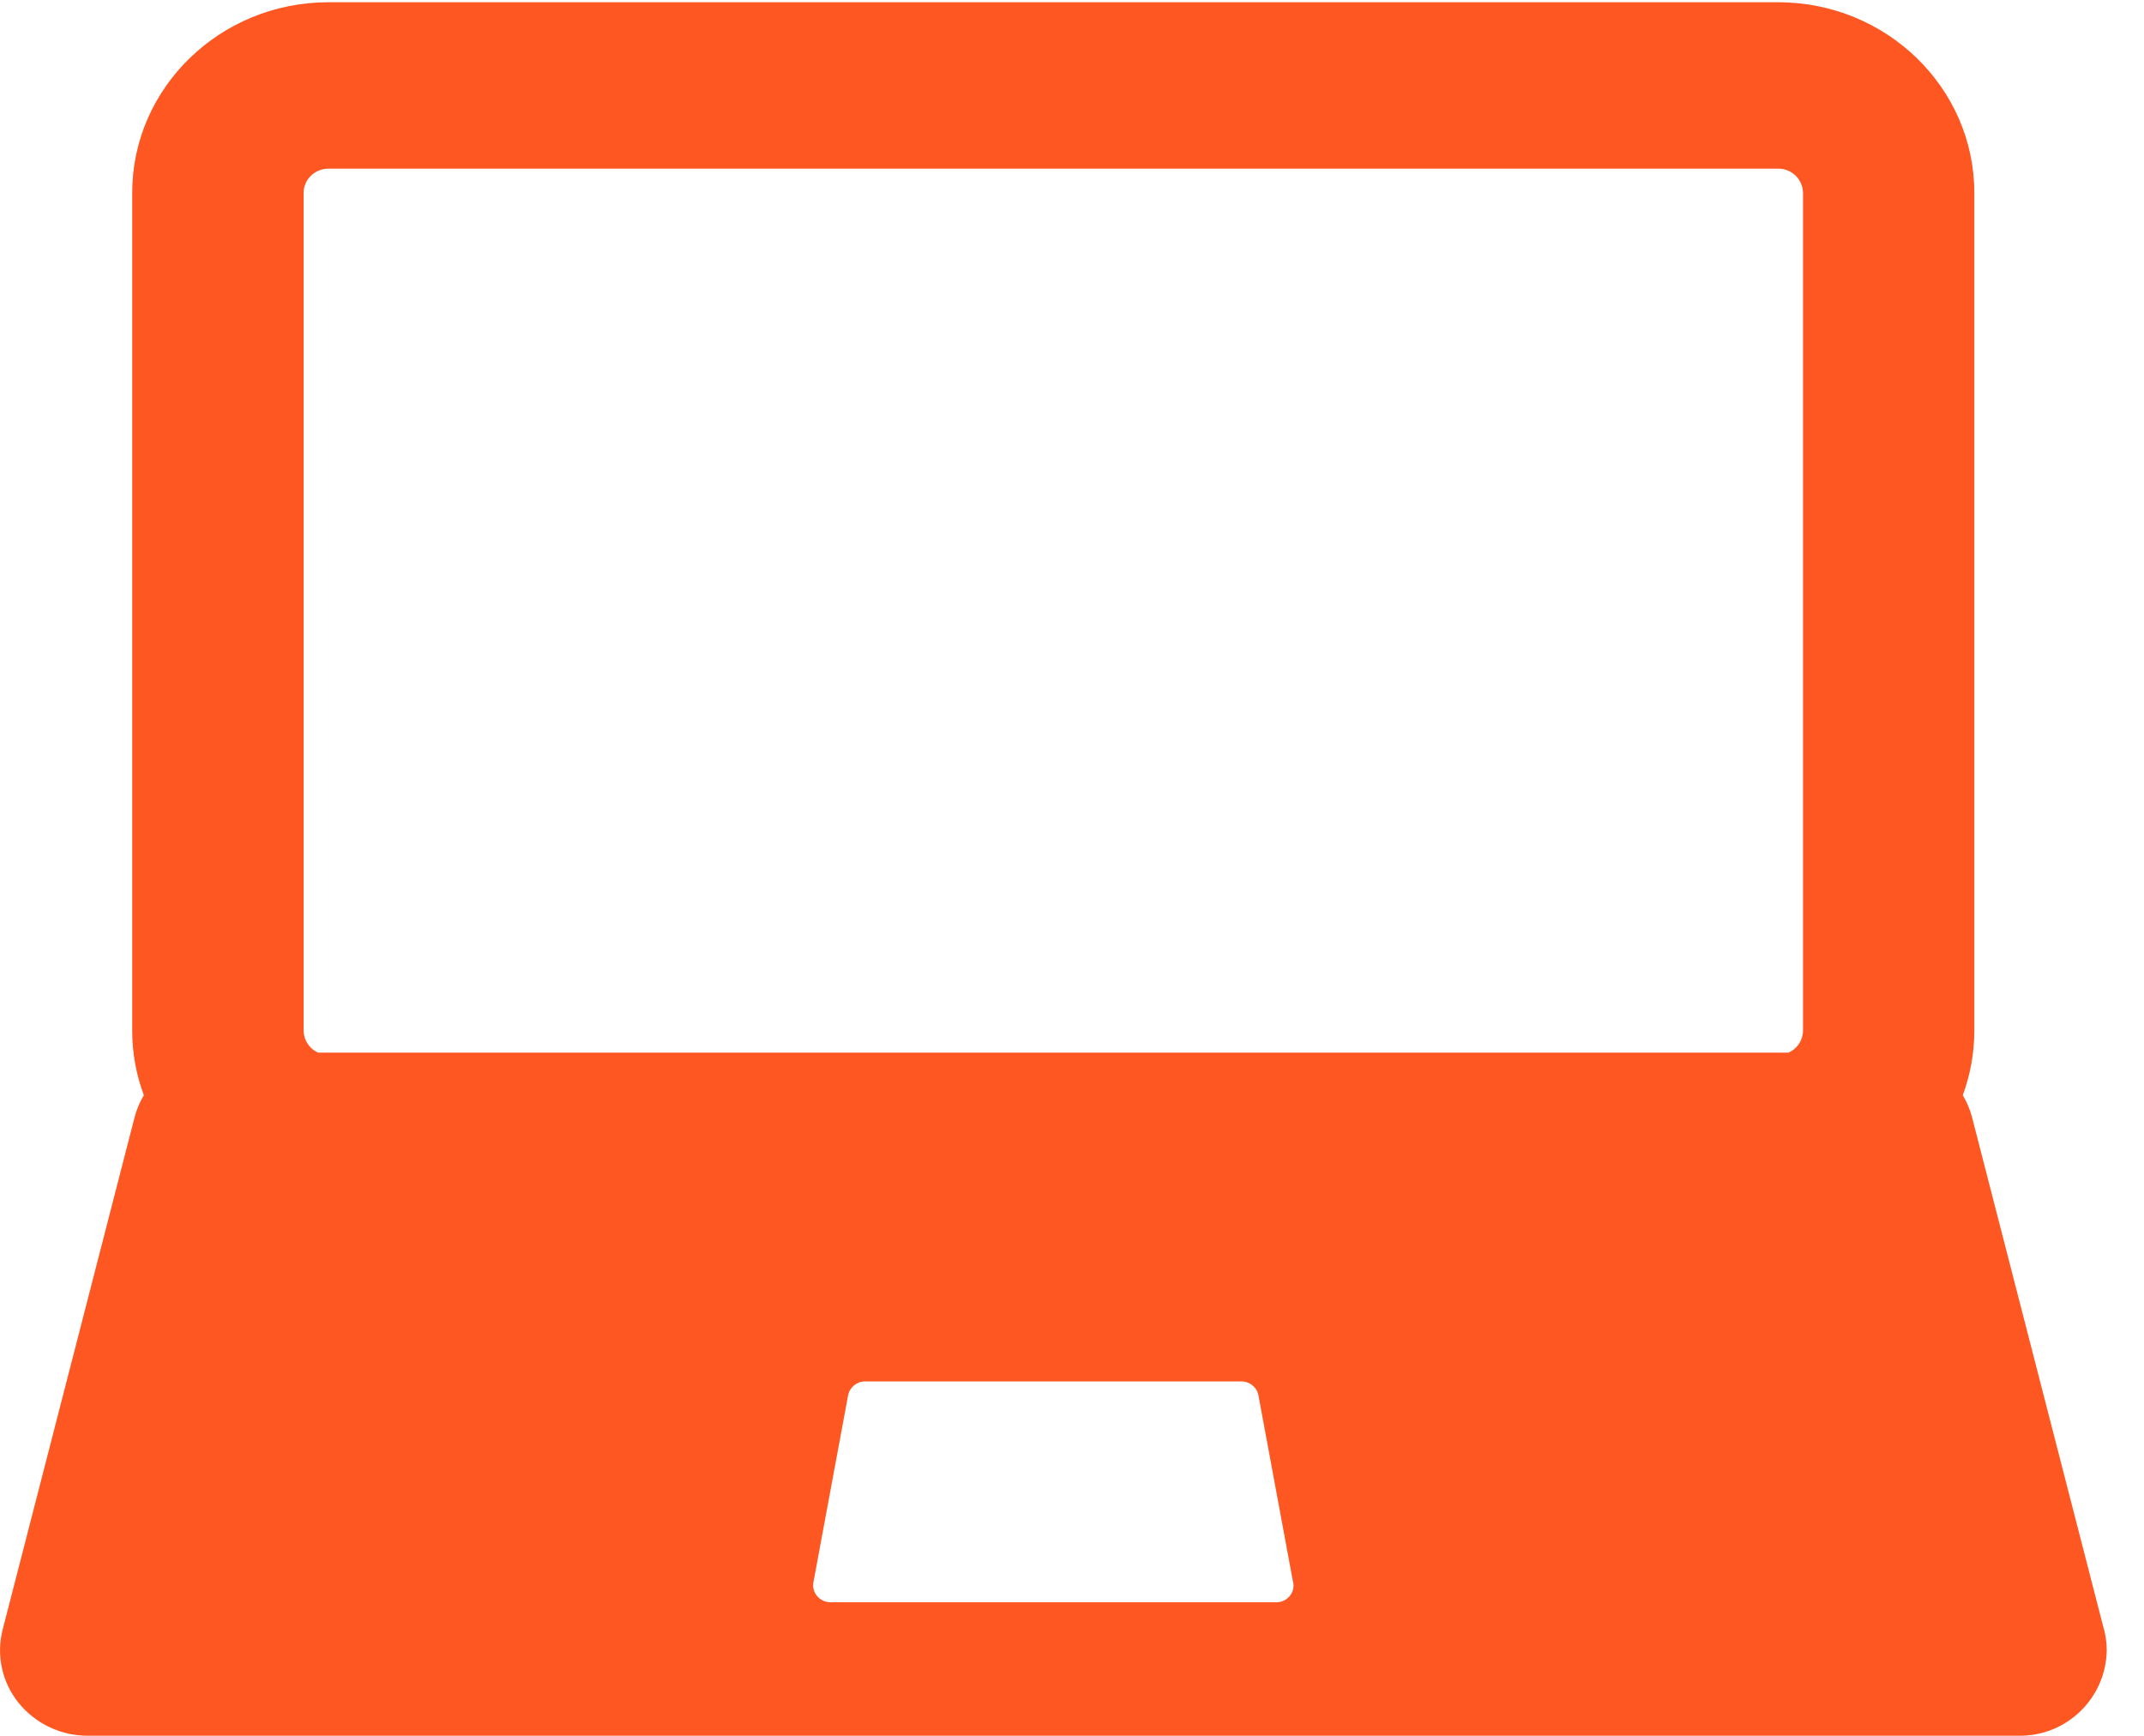
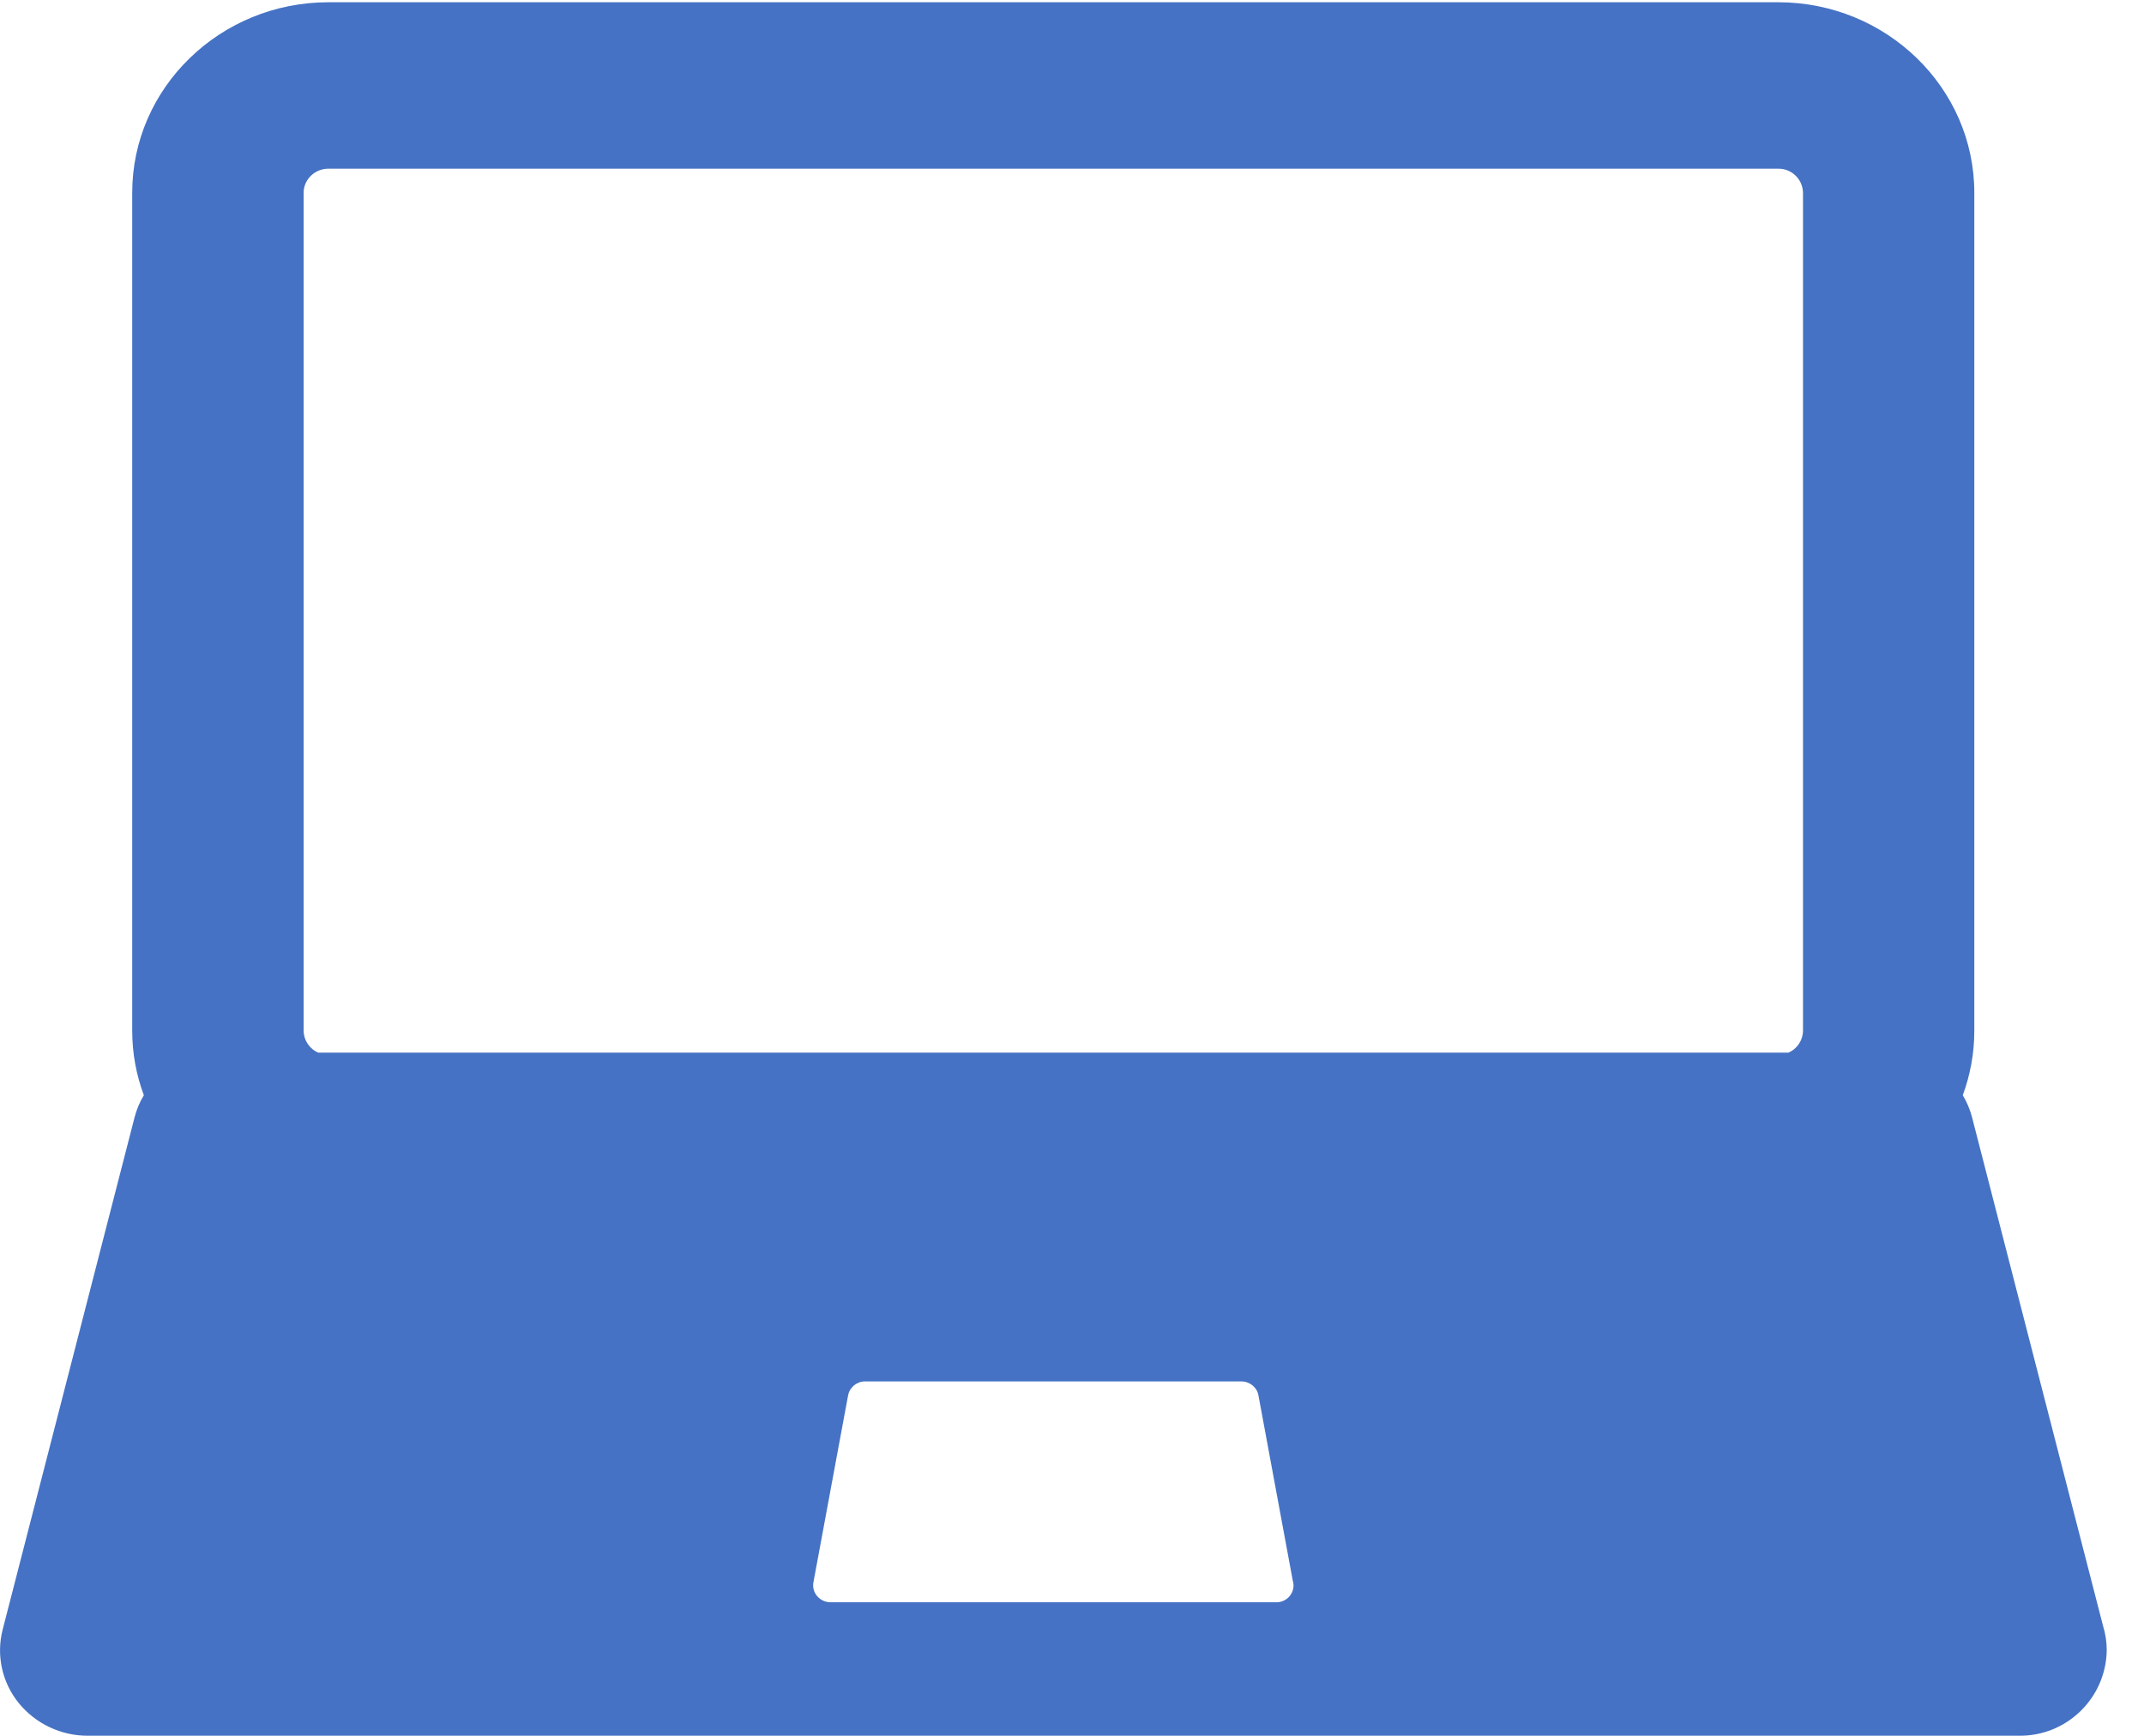
<svg xmlns="http://www.w3.org/2000/svg" viewBox="0 0 21 17" id="icon_download_desktop-mini">
-   <path d="M20.598 15.92l-1.282-4.977a.822.822 0 0 0-.091-.217c.073-.198.113-.41.113-.632V1.888c0-1.029-.862-1.866-1.921-1.866h-14.2c-1.06 0-1.922.837-1.922 1.866v8.206c0 .222.04.434.114.632a.82.82 0 0 0-.091.217L.026 15.96a.818.818 0 0 0 .156.717.87.87 0 0 0 .68.322h18.911a.85.85 0 0 0 .862-.836.815.815 0 0 0-.037-.243zm-8.098-.228H8.135a.172.172 0 0 1-.13-.059.162.162 0 0 1-.038-.135l.34-1.833a.169.169 0 0 1 .168-.136h3.684c.082 0 .153.058.167.136l.337 1.818a.16.16 0 0 1 .007.044.167.167 0 0 1-.17.165zm5.16-5.598a.236.236 0 0 1-.143.215h-14.4a.236.236 0 0 1-.143-.215V1.888c0-.13.109-.236.243-.236h14.2a.24.24 0 0 1 .243.236v8.206z" fill="#FF5722" fill-rule="evenodd" />
+   <path d="M20.598 15.92l-1.282-4.977a.822.822 0 0 0-.091-.217c.073-.198.113-.41.113-.632V1.888c0-1.029-.862-1.866-1.921-1.866h-14.2c-1.06 0-1.922.837-1.922 1.866v8.206c0 .222.04.434.114.632a.82.82 0 0 0-.091.217L.026 15.96a.818.818 0 0 0 .156.717.87.87 0 0 0 .68.322h18.911a.85.85 0 0 0 .862-.836.815.815 0 0 0-.037-.243zm-8.098-.228H8.135a.172.172 0 0 1-.13-.059.162.162 0 0 1-.038-.135l.34-1.833a.169.169 0 0 1 .168-.136h3.684c.082 0 .153.058.167.136l.337 1.818a.16.16 0 0 1 .007.044.167.167 0 0 1-.17.165zm5.16-5.598a.236.236 0 0 1-.143.215h-14.4a.236.236 0 0 1-.143-.215V1.888c0-.13.109-.236.243-.236h14.2a.24.24 0 0 1 .243.236v8.206z" fill="#4572C4" fill-rule="evenodd" />
</svg>
